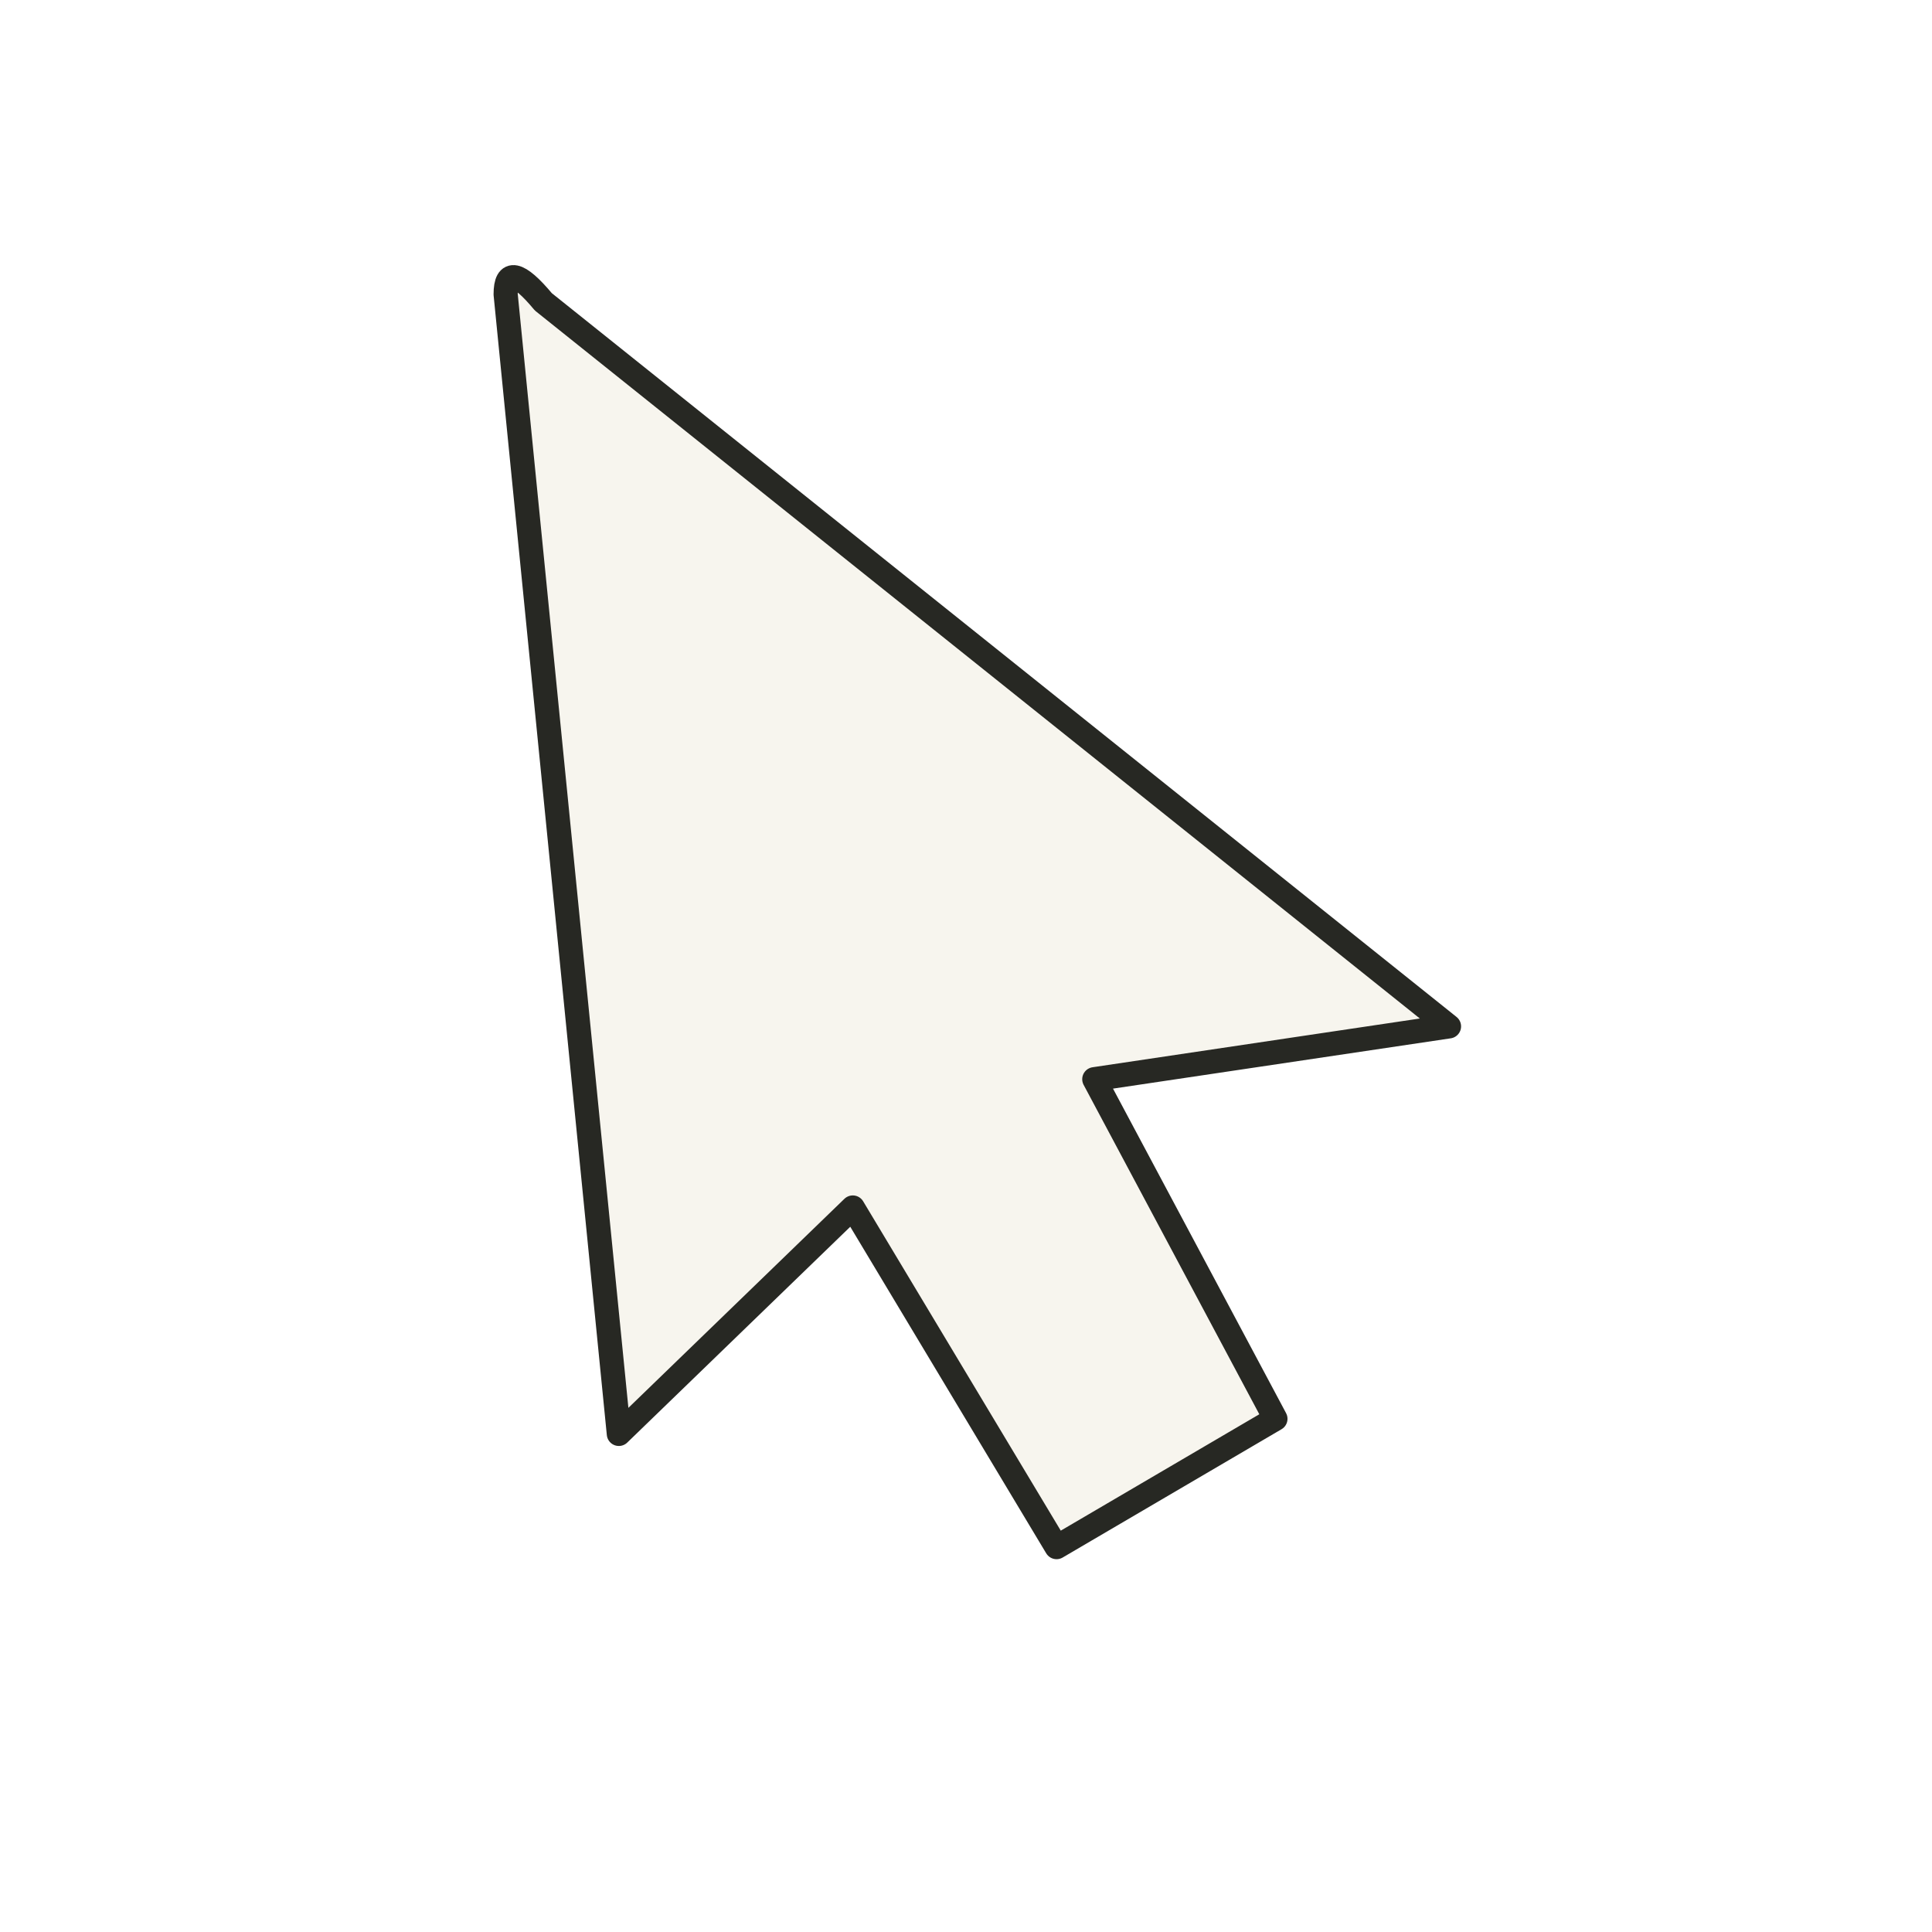
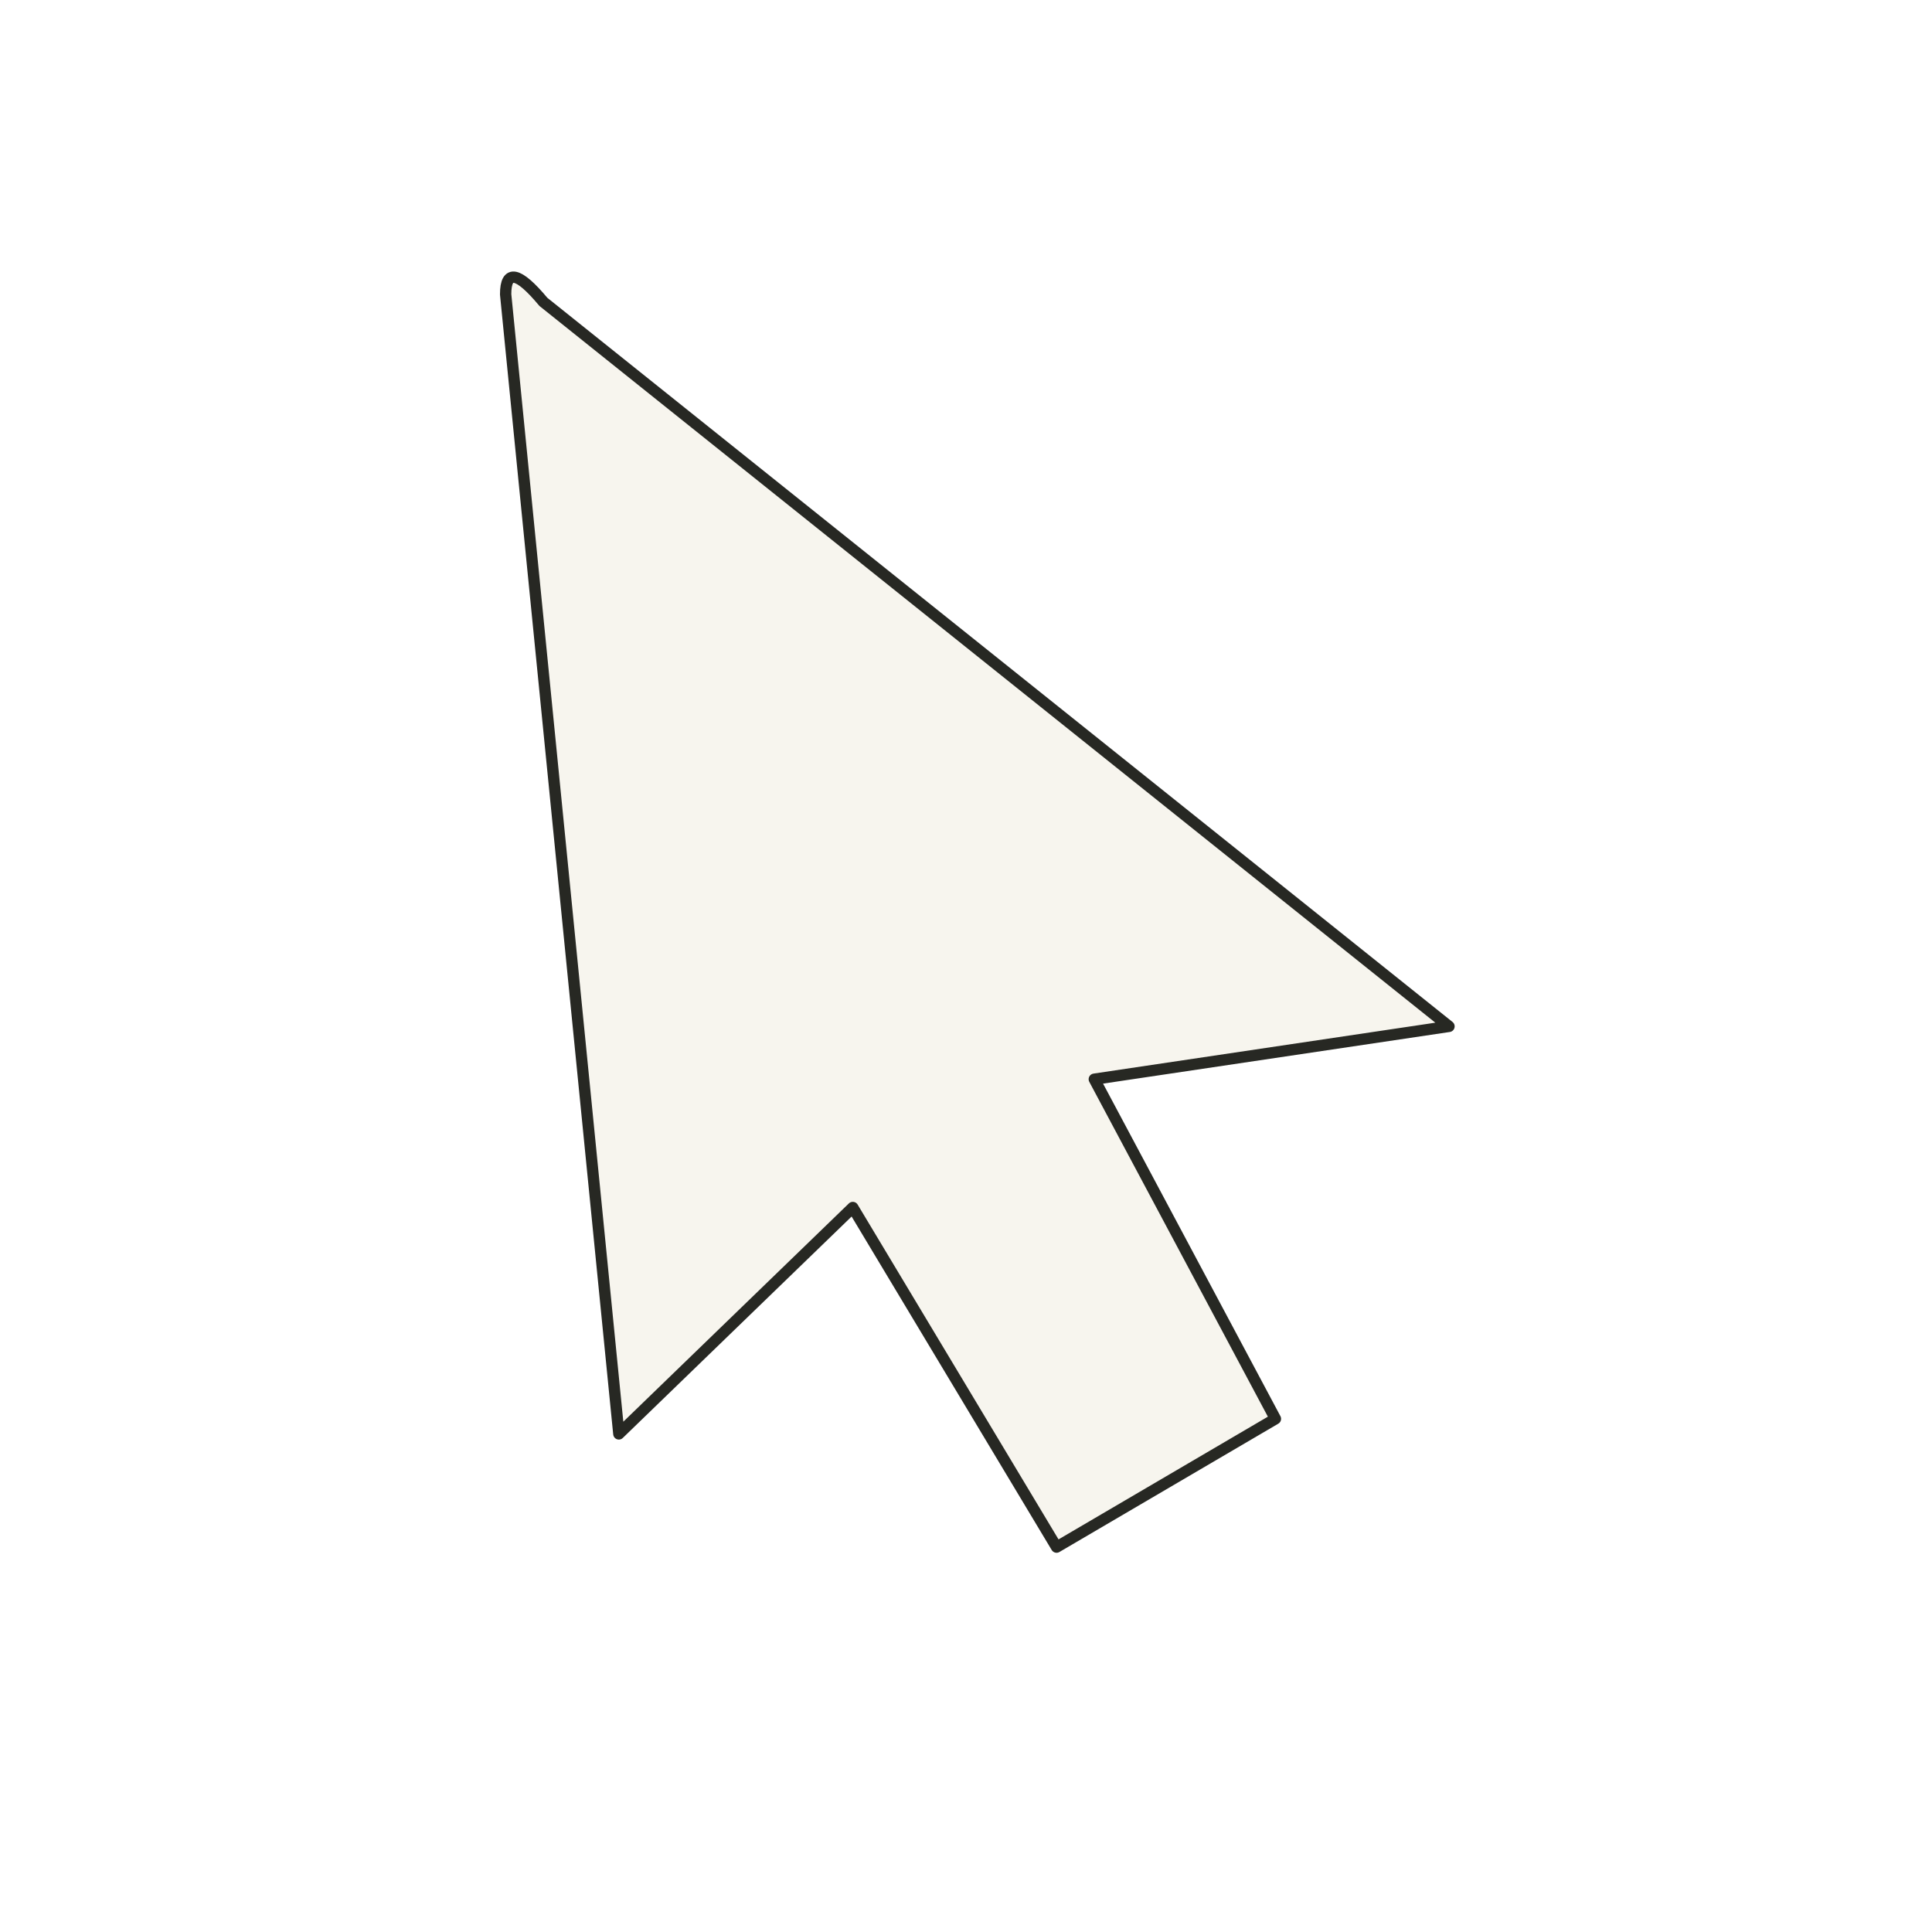
<svg xmlns="http://www.w3.org/2000/svg" width="256" height="256" viewBox="0 0 256 256" role="img" aria-labelledby="pointer-arrow-title">
-   <path d="M67 39 Q67 34 72 40 L192 136 L145 143 L169 188 L140 205 L113 160 L82 190 Z" fill="#F7F5EE" stroke="#272823" stroke-width="3.2" stroke-linejoin="round" stroke-linecap="round" />
+   <path d="M67 39 Q67 34 72 40 L192 136 L145 143 L169 188 L140 205 L113 160 L82 190 Z" fill="#F7F5EE" stroke="#272823" stroke-width="1.5" stroke-linejoin="round" stroke-linecap="round" />
</svg>
